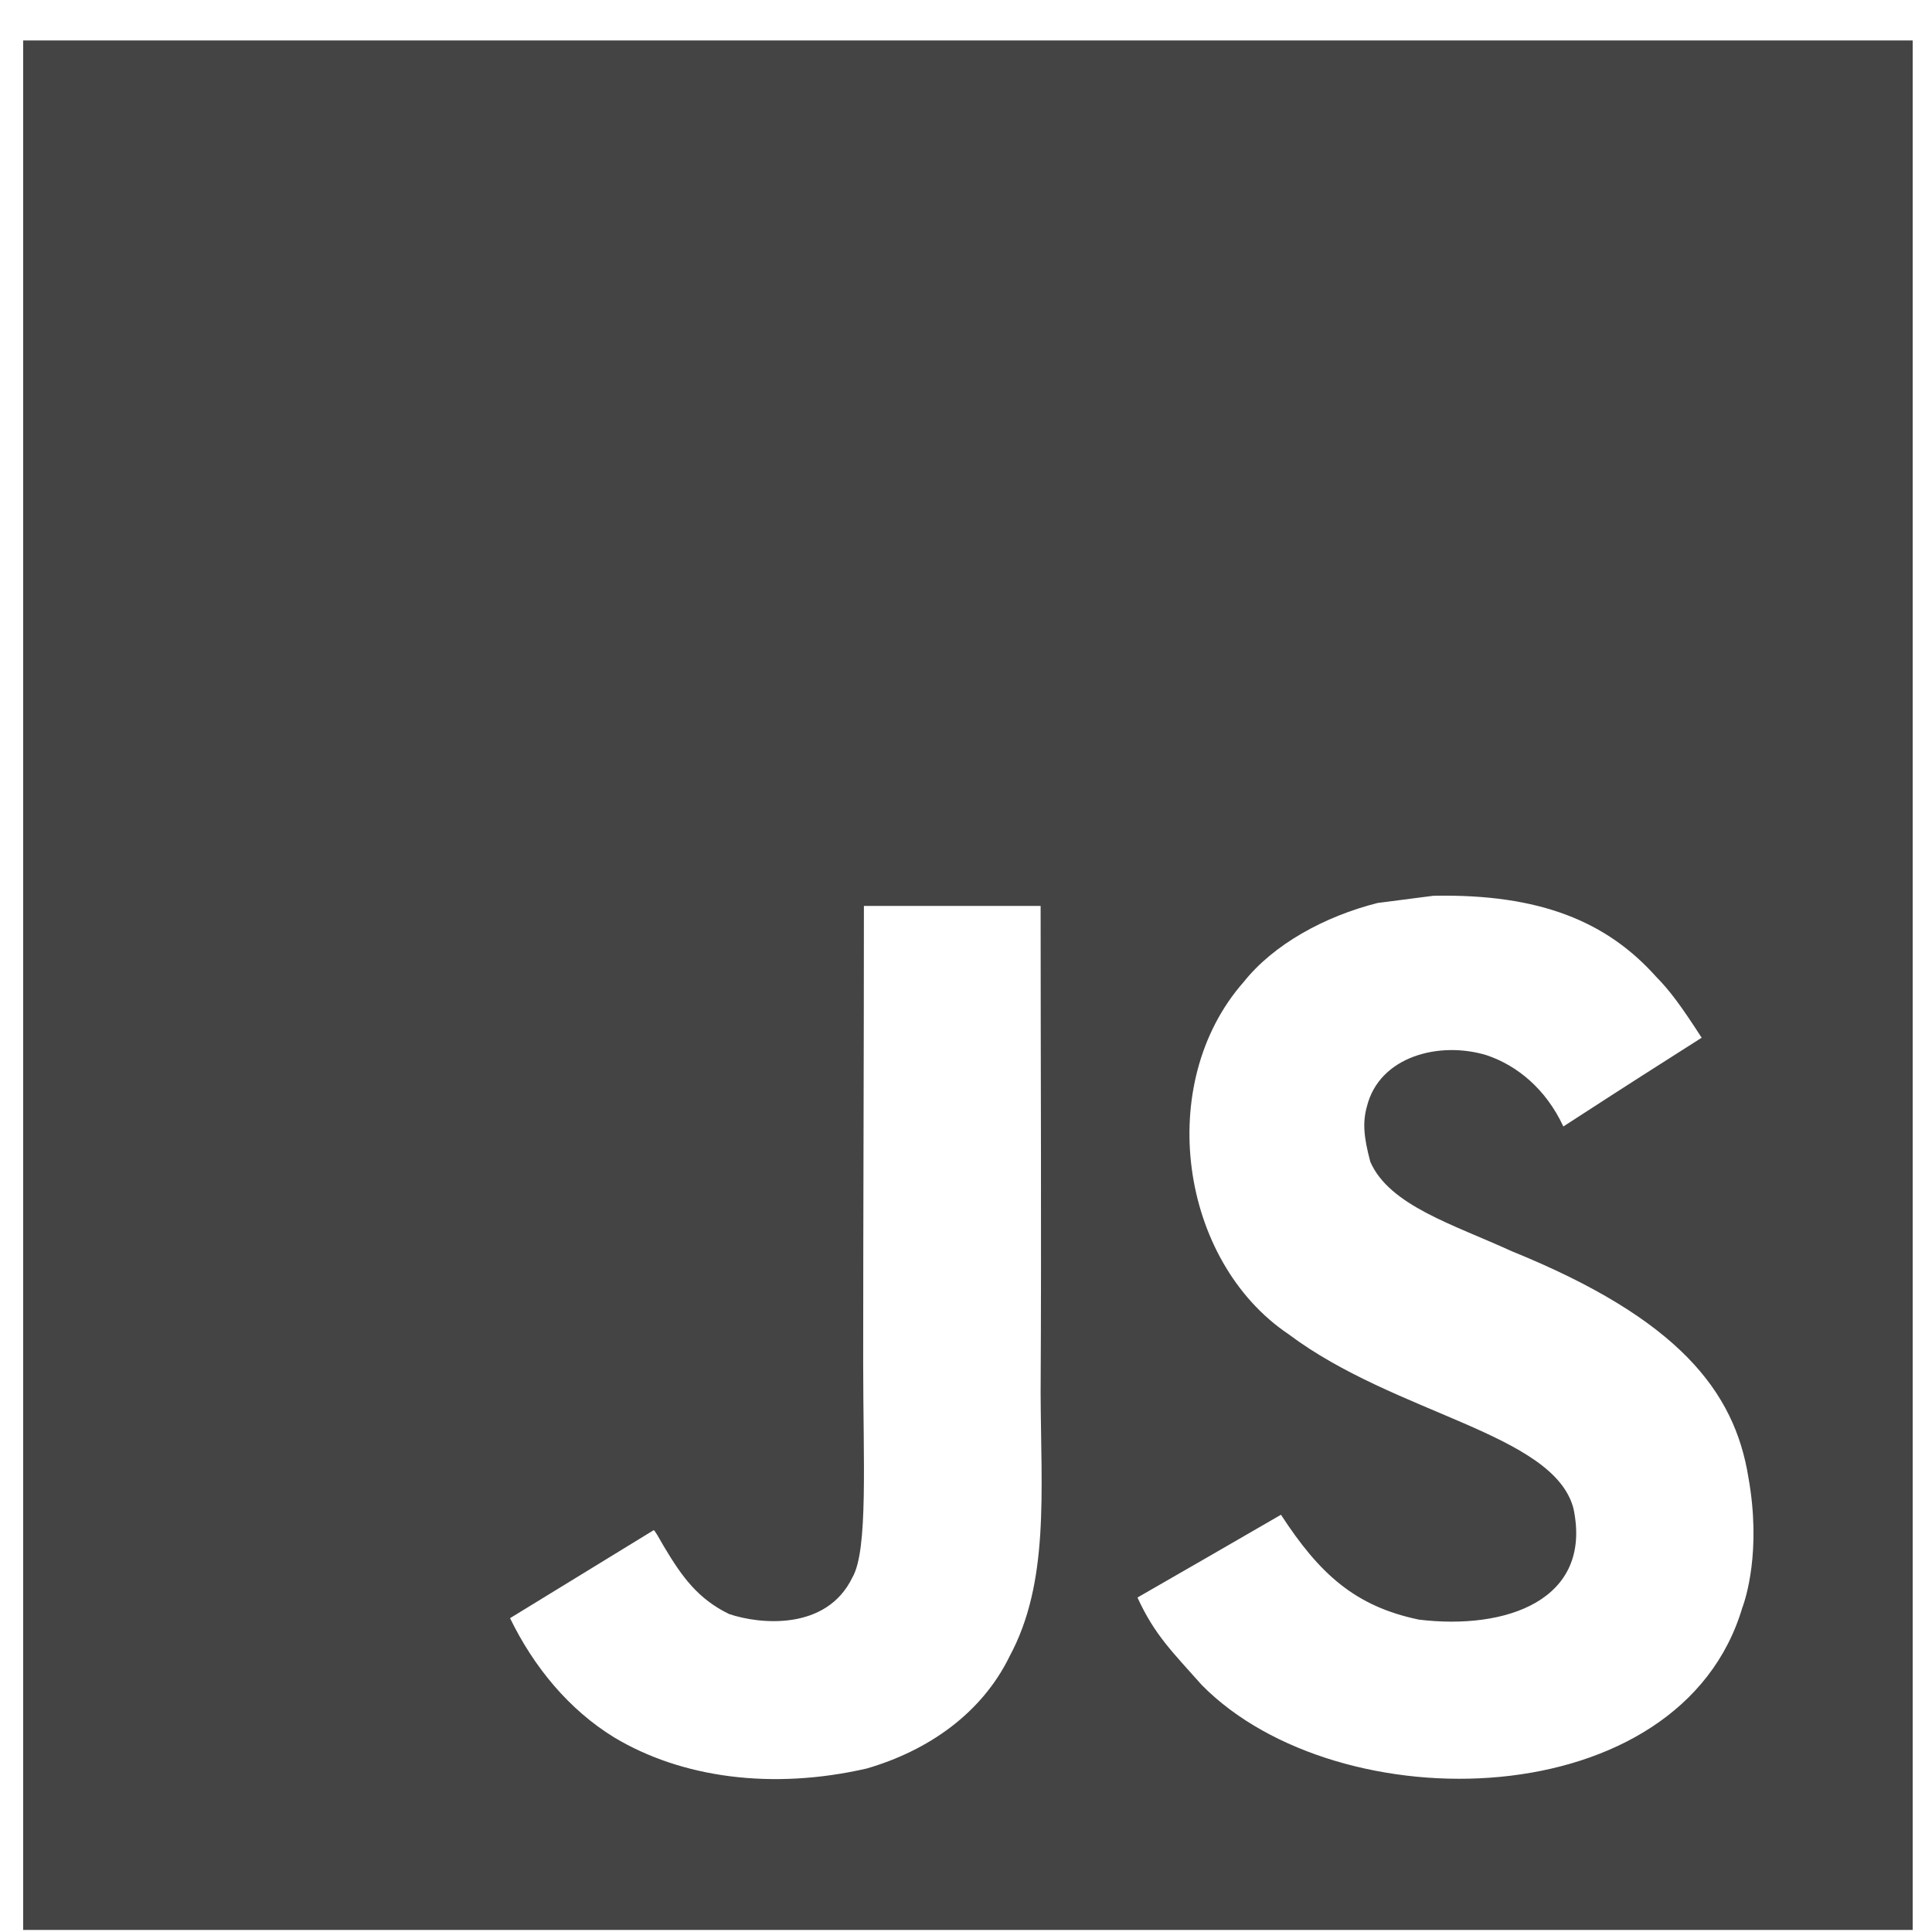
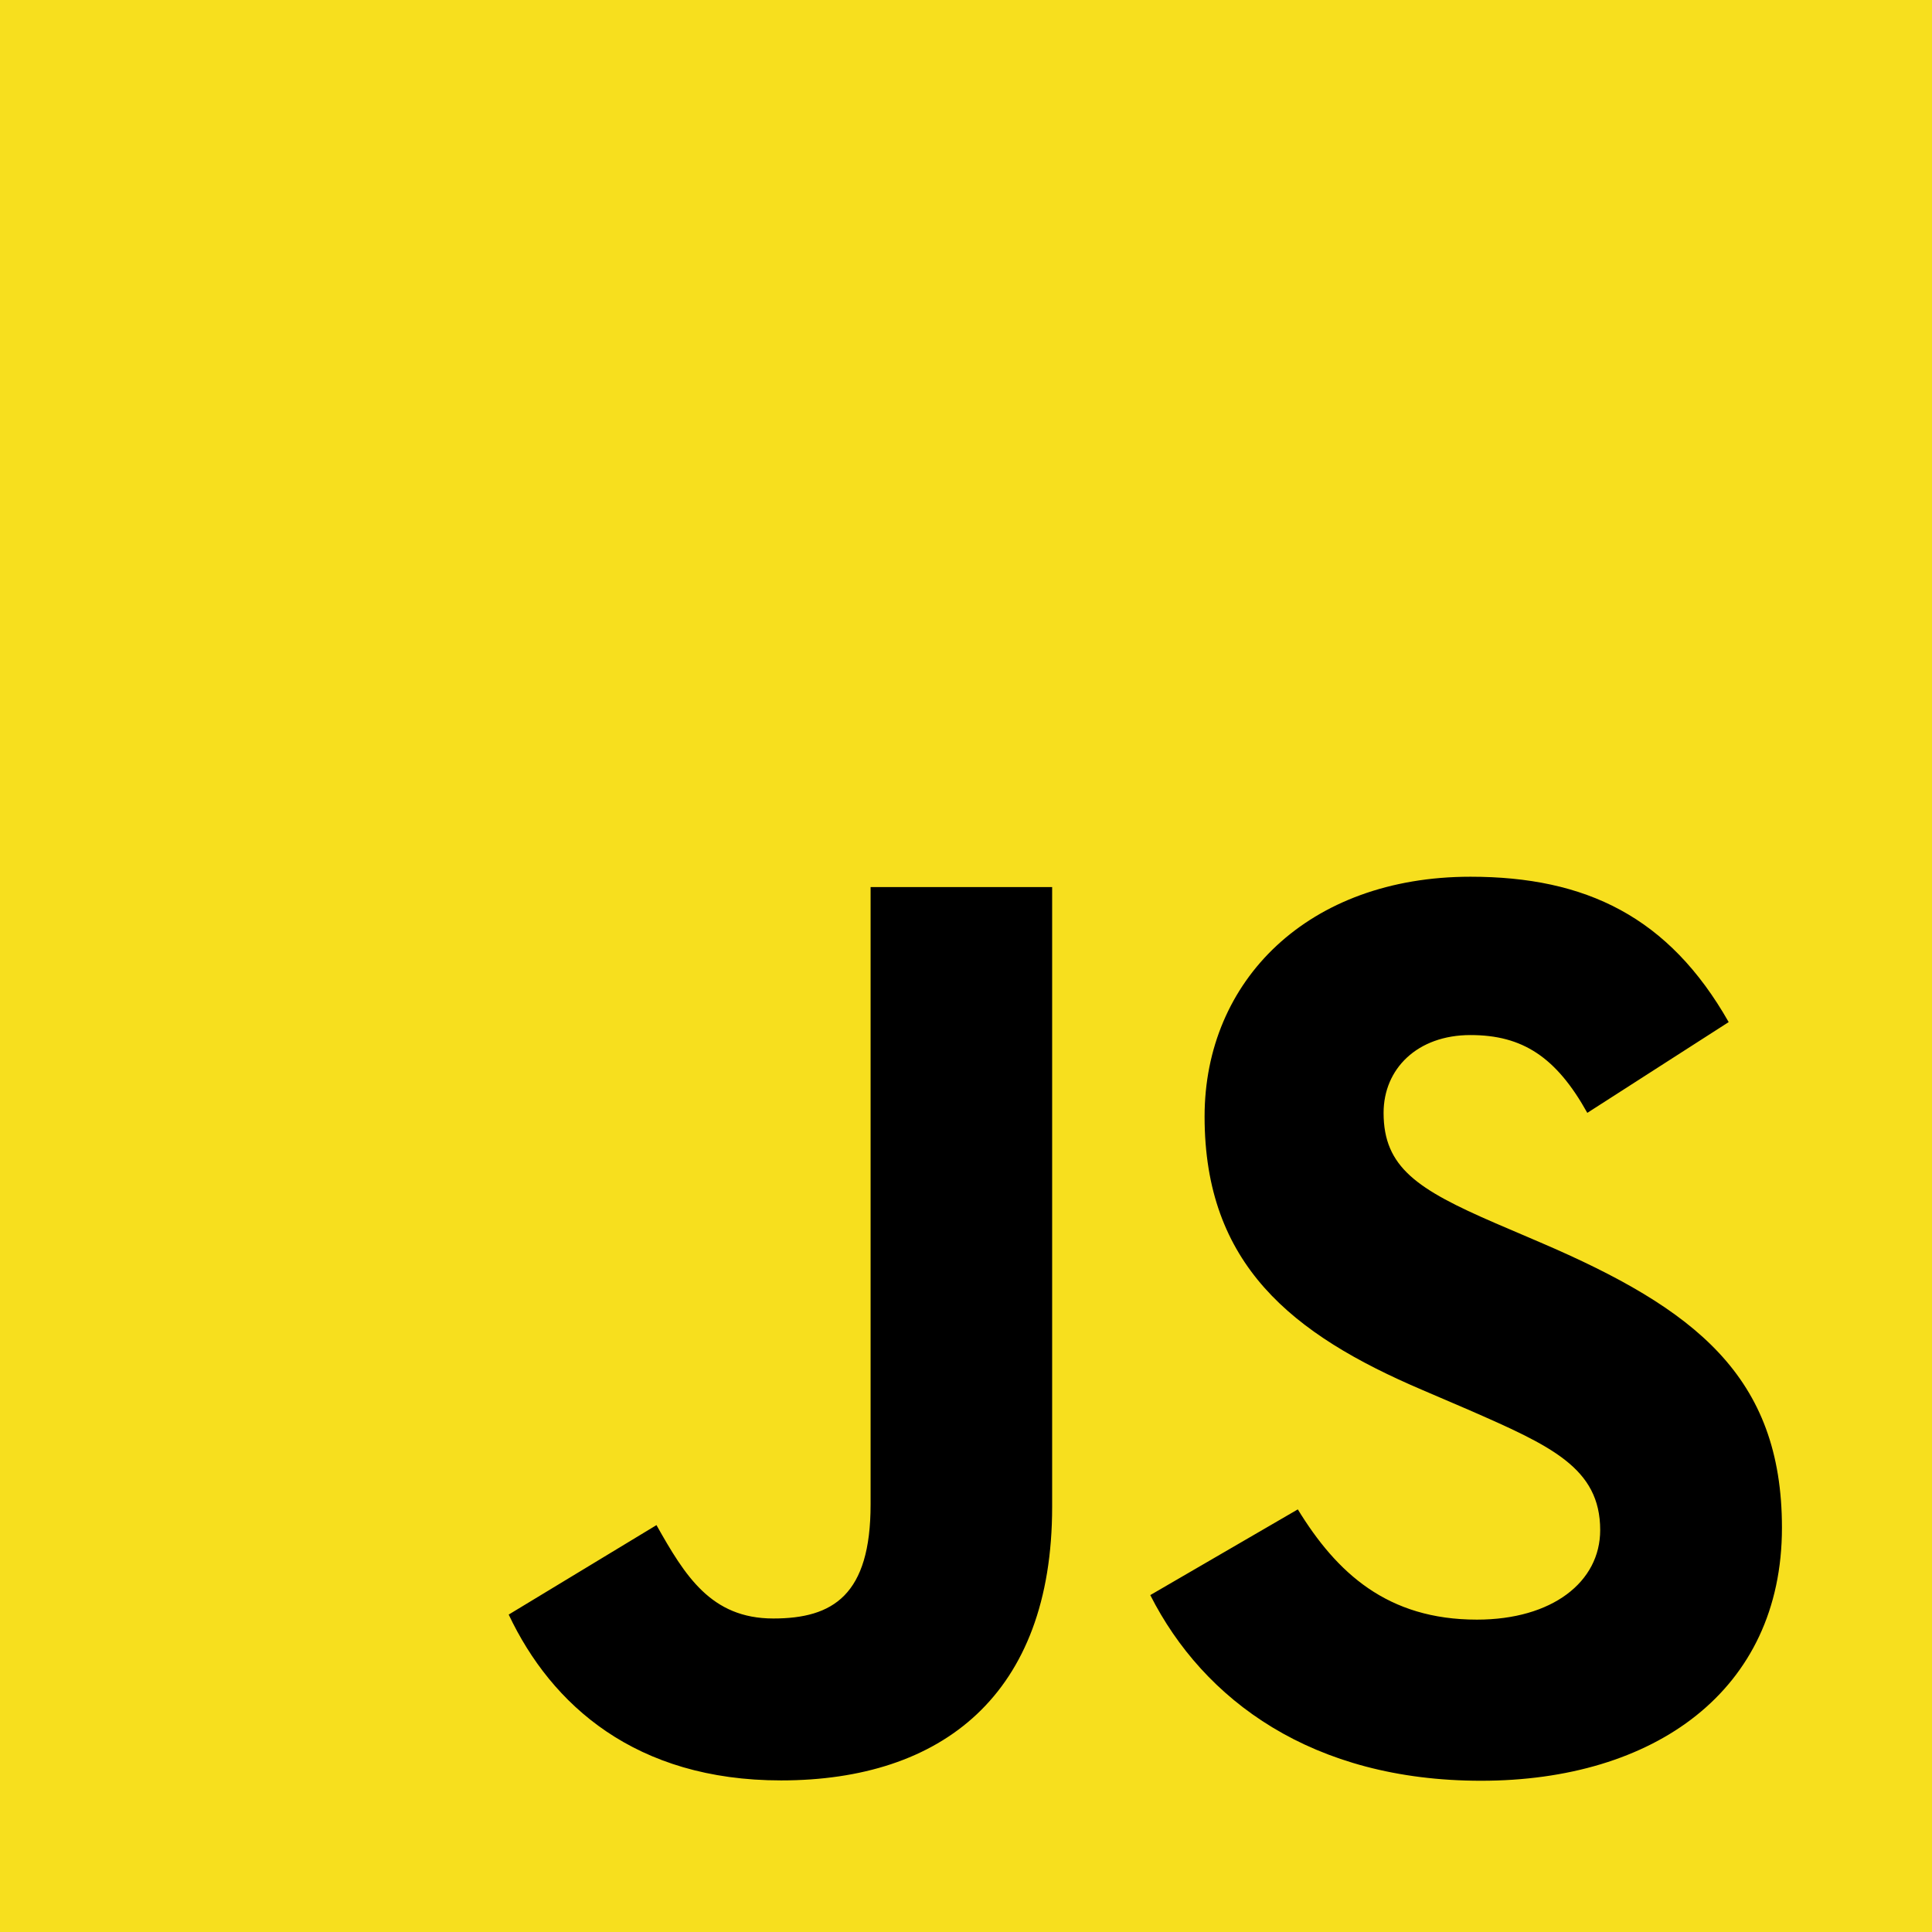
- <svg xmlns="http://www.w3.org/2000/svg" width="32" height="32" viewBox="0 0 32 32" id="js">
-   <path fill="#444" d="M.384.67v31.296H31.68V.67H.384zm16.334 26.772c-.461.937-1.342 1.553-2.362 1.85-1.568.36-3.067.155-4.183-.515-.747-.458-1.33-1.163-1.725-1.975.794-.485 1.586-.973 2.38-1.458.021.009.083.122.167.268.303.509.565.869 1.08 1.121.506.172 1.615.283 2.044-.607.262-.452.178-1.936.178-3.545 0-2.529.012-5.016.012-7.576h2.927c0 2.688.015 5.383 0 8.067.006 1.645.149 3.14-.518 4.369zm12.144-.827c-1.017 3.481-6.691 3.594-8.957 1.294-.479-.541-.779-.824-1.065-1.449 1.205-.693 1.205-.693 2.377-1.371.637.979 1.226 1.517 2.285 1.737 1.437.175 2.883-.318 2.559-1.844-.333-1.247-2.942-1.55-4.718-2.883-1.803-1.211-2.225-4.153-.744-5.834.494-.622 1.336-1.086 2.219-1.309l.922-.119c1.77-.036 2.877.431 3.689 1.339.226.229.41.476.756 1.012-.943.601-.94.595-2.291 1.47-.289-.622-.767-1.012-1.273-1.181-.785-.238-1.776.021-1.981.851-.071.256-.056.494.057.916.318.726 1.386 1.041 2.344 1.481 2.758 1.119 3.689 2.317 3.918 3.745.22 1.229-.054 2.026-.095 2.145z" />
+ <svg xmlns="http://www.w3.org/2000/svg" viewBox="0 0 630 630" width="2500" height="2500">
+   <path d="M0 0h630v630H0z" fill="#f7df1e" />
+   <path d="M423.2 492.19c12.69 20.72 29.2 35.95 58.4 35.95 24.53 0 40.2-12.26 40.2-29.2 0-20.3-16.1-27.49-43.1-39.3l-14.8-6.35c-42.72-18.2-71.1-41-71.1-89.2 0-44.4 33.83-78.2 86.7-78.2 37.64 0 64.7 13.1 84.2 47.4l-46.1 29.6c-10.15-18.2-21.1-25.37-38.1-25.37-17.34 0-28.33 11-28.33 25.37 0 17.76 11 24.95 36.4 35.95l14.8 6.34c50.3 21.57 78.7 43.56 78.7 93 0 53.3-41.87 82.5-98.1 82.5-54.98 0-90.5-26.2-107.88-60.54zm-209.13 5.13c9.3 16.5 17.76 30.45 38.1 30.45 19.45 0 31.72-7.61 31.72-37.2v-201.3h59.2v202.1c0 61.3-35.94 89.2-88.4 89.2-47.4 0-74.85-24.53-88.81-54.075z" />
</svg>
